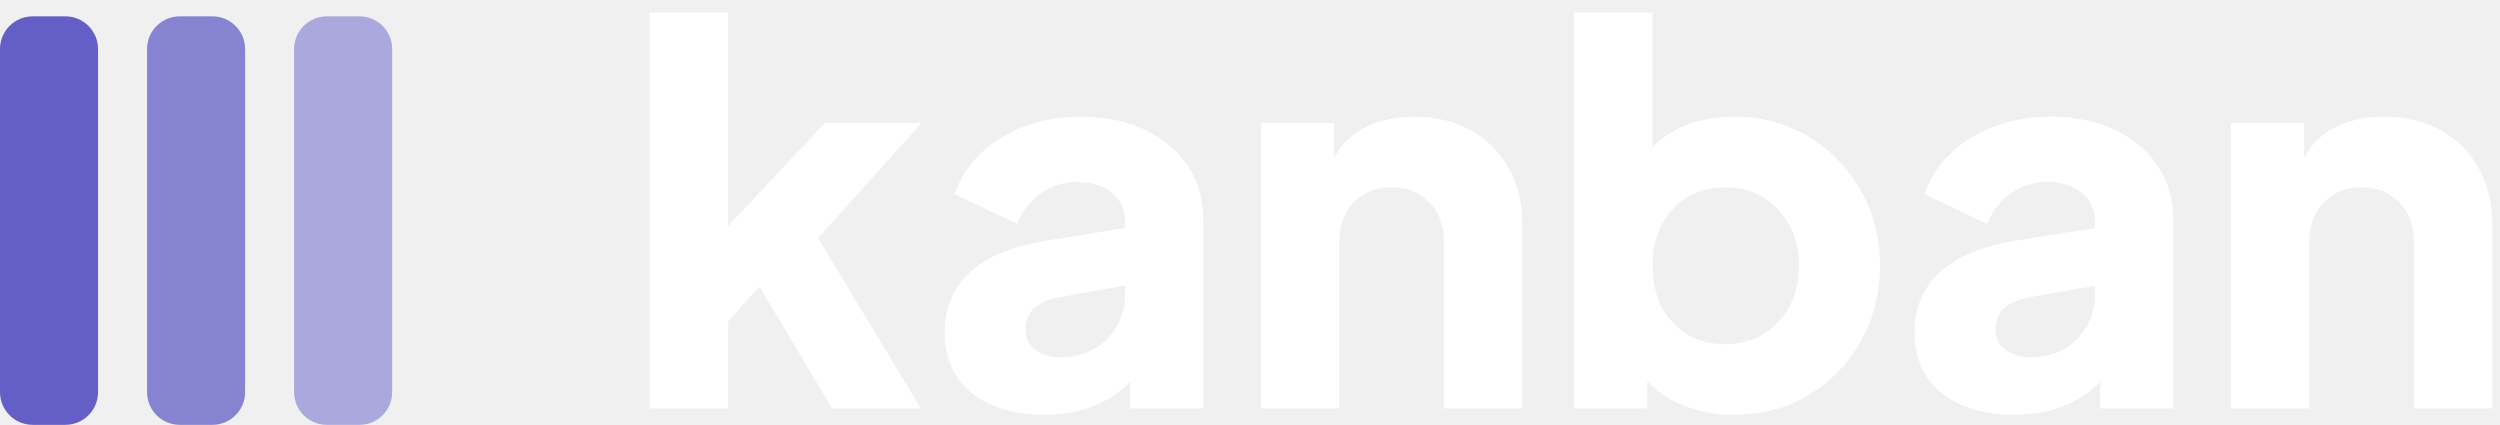
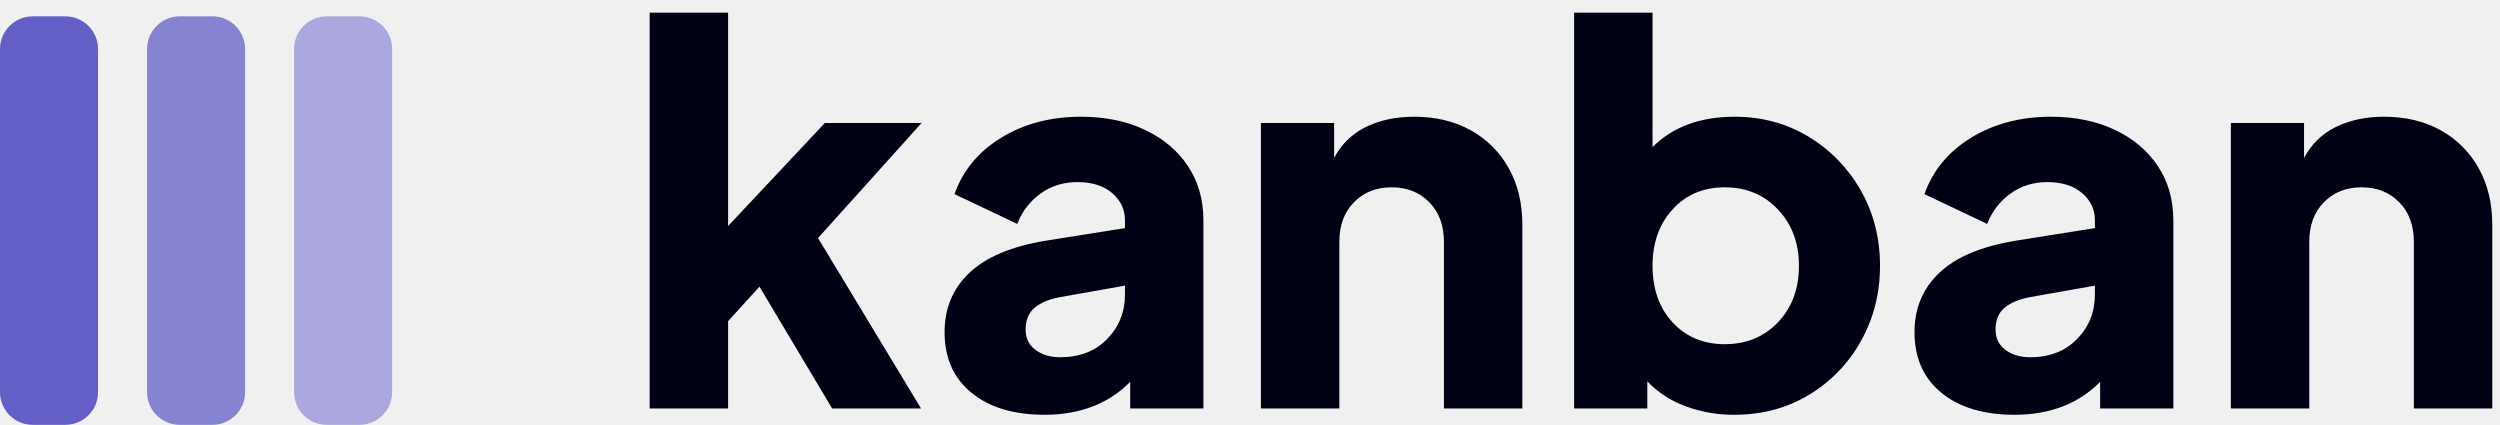
<svg xmlns="http://www.w3.org/2000/svg" width="153" height="26">
  <g fill="none" fill-rule="evenodd">
-     <path d="M44.56 25v-5.344l1.92-2.112L50.928 25h5.44l-6.304-10.432 6.336-7.04h-5.92l-5.92 6.304V.776h-4.8V25h4.8Zm19.36.384c2.176 0 3.925-.672 5.248-2.016V25h4.48V13.48c0-1.259-.315-2.363-.944-3.312-.63-.95-1.51-1.69-2.64-2.224-1.13-.533-2.432-.8-3.904-.8-1.856 0-3.483.427-4.88 1.28-1.397.853-2.352 2.005-2.864 3.456l3.84 1.824a4.043 4.043 0 0 1 1.424-1.856c.65-.47 1.403-.704 2.256-.704.896 0 1.605.224 2.128.672.523.448.784 1.003.784 1.664v.48l-4.832.768c-2.09.341-3.648.992-4.672 1.952-1.024.96-1.536 2.176-1.536 3.648 0 1.579.55 2.816 1.648 3.712 1.099.896 2.587 1.344 4.464 1.344Zm.96-3.52c-.597 0-1.099-.15-1.504-.448-.405-.299-.608-.715-.608-1.248 0-.576.181-1.019.544-1.328.363-.31.885-.528 1.568-.656l3.968-.704v.544c0 1.067-.363 1.973-1.088 2.72-.725.747-1.685 1.12-2.88 1.12ZM81.968 25V14.792c0-1.003.299-1.808.896-2.416.597-.608 1.365-.912 2.304-.912.939 0 1.707.304 2.304.912.597.608.896 1.413.896 2.416V25h4.8V13.768c0-1.323-.277-2.48-.832-3.472a5.918 5.918 0 0 0-2.32-2.32c-.992-.555-2.15-.832-3.472-.832-1.11 0-2.09.208-2.944.624a4.27 4.27 0 0 0-1.952 1.904V7.528h-4.48V25h4.8Zm24.16.384c1.707 0 3.232-.405 4.576-1.216a8.828 8.828 0 0 0 3.184-3.296c.779-1.387 1.168-2.923 1.168-4.608 0-1.707-.395-3.248-1.184-4.624a8.988 8.988 0 0 0-3.2-3.28c-1.344-.81-2.848-1.216-4.512-1.216-2.112 0-3.787.619-5.024 1.856V.776h-4.8V25h4.48v-1.664c.619.661 1.392 1.168 2.32 1.52a8.366 8.366 0 0 0 2.992.528Zm-.576-4.32c-1.301 0-2.363-.443-3.184-1.328-.821-.885-1.232-2.043-1.232-3.472 0-1.408.41-2.56 1.232-3.456.821-.896 1.883-1.344 3.184-1.344 1.323 0 2.41.453 3.264 1.36.853.907 1.28 2.053 1.28 3.44 0 1.408-.427 2.56-1.28 3.456-.853.896-1.941 1.344-3.264 1.344Zm17.728 4.32c2.176 0 3.925-.672 5.248-2.016V25h4.48V13.48c0-1.259-.315-2.363-.944-3.312-.63-.95-1.51-1.69-2.64-2.224-1.13-.533-2.432-.8-3.904-.8-1.856 0-3.483.427-4.88 1.28-1.397.853-2.352 2.005-2.864 3.456l3.84 1.824a4.043 4.043 0 0 1 1.424-1.856c.65-.47 1.403-.704 2.256-.704.896 0 1.605.224 2.128.672.523.448.784 1.003.784 1.664v.48l-4.832.768c-2.09.341-3.648.992-4.672 1.952-1.024.96-1.536 2.176-1.536 3.648 0 1.579.55 2.816 1.648 3.712 1.099.896 2.587 1.344 4.464 1.344Zm.96-3.52c-.597 0-1.099-.15-1.504-.448-.405-.299-.608-.715-.608-1.248 0-.576.181-1.019.544-1.328.363-.31.885-.528 1.568-.656l3.968-.704v.544c0 1.067-.363 1.973-1.088 2.72-.725.747-1.685 1.12-2.88 1.12ZM141.328 25V14.792c0-1.003.299-1.808.896-2.416.597-.608 1.365-.912 2.304-.912.939 0 1.707.304 2.304.912.597.608.896 1.413.896 2.416V25h4.8V13.768c0-1.323-.277-2.48-.832-3.472a5.918 5.918 0 0 0-2.32-2.32c-.992-.555-2.15-.832-3.472-.832-1.11 0-2.09.208-2.944.624a4.27 4.27 0 0 0-1.952 1.904V7.528h-4.48V25h4.8Z" fill="#FFF" fill-rule="nonzero" />
+     <path d="M44.56 25v-5.344l1.92-2.112L50.928 25h5.44l-6.304-10.432 6.336-7.04h-5.92l-5.92 6.304V.776h-4.8V25h4.8Zm19.36.384c2.176 0 3.925-.672 5.248-2.016V25h4.48V13.48c0-1.259-.315-2.363-.944-3.312-.63-.95-1.51-1.69-2.64-2.224-1.13-.533-2.432-.8-3.904-.8-1.856 0-3.483.427-4.88 1.28-1.397.853-2.352 2.005-2.864 3.456l3.84 1.824a4.043 4.043 0 0 1 1.424-1.856c.65-.47 1.403-.704 2.256-.704.896 0 1.605.224 2.128.672.523.448.784 1.003.784 1.664v.48l-4.832.768c-2.09.341-3.648.992-4.672 1.952-1.024.96-1.536 2.176-1.536 3.648 0 1.579.55 2.816 1.648 3.712 1.099.896 2.587 1.344 4.464 1.344Zm.96-3.52c-.597 0-1.099-.15-1.504-.448-.405-.299-.608-.715-.608-1.248 0-.576.181-1.019.544-1.328.363-.31.885-.528 1.568-.656l3.968-.704v.544c0 1.067-.363 1.973-1.088 2.72-.725.747-1.685 1.12-2.88 1.12ZM81.968 25V14.792c0-1.003.299-1.808.896-2.416.597-.608 1.365-.912 2.304-.912.939 0 1.707.304 2.304.912.597.608.896 1.413.896 2.416V25h4.8V13.768c0-1.323-.277-2.48-.832-3.472a5.918 5.918 0 0 0-2.32-2.32c-.992-.555-2.15-.832-3.472-.832-1.11 0-2.09.208-2.944.624a4.27 4.27 0 0 0-1.952 1.904V7.528h-4.48V25h4.8Zm24.16.384c1.707 0 3.232-.405 4.576-1.216a8.828 8.828 0 0 0 3.184-3.296c.779-1.387 1.168-2.923 1.168-4.608 0-1.707-.395-3.248-1.184-4.624a8.988 8.988 0 0 0-3.2-3.28c-1.344-.81-2.848-1.216-4.512-1.216-2.112 0-3.787.619-5.024 1.856V.776h-4.8V25h4.48v-1.664c.619.661 1.392 1.168 2.32 1.52a8.366 8.366 0 0 0 2.992.528Zm-.576-4.32c-1.301 0-2.363-.443-3.184-1.328-.821-.885-1.232-2.043-1.232-3.472 0-1.408.41-2.56 1.232-3.456.821-.896 1.883-1.344 3.184-1.344 1.323 0 2.41.453 3.264 1.36.853.907 1.28 2.053 1.28 3.44 0 1.408-.427 2.56-1.28 3.456-.853.896-1.941 1.344-3.264 1.344Zm17.728 4.32c2.176 0 3.925-.672 5.248-2.016V25h4.48V13.48c0-1.259-.315-2.363-.944-3.312-.63-.95-1.51-1.69-2.64-2.224-1.13-.533-2.432-.8-3.904-.8-1.856 0-3.483.427-4.88 1.28-1.397.853-2.352 2.005-2.864 3.456l3.84 1.824a4.043 4.043 0 0 1 1.424-1.856c.65-.47 1.403-.704 2.256-.704.896 0 1.605.224 2.128.672.523.448.784 1.003.784 1.664v.48l-4.832.768c-2.09.341-3.648.992-4.672 1.952-1.024.96-1.536 2.176-1.536 3.648 0 1.579.55 2.816 1.648 3.712 1.099.896 2.587 1.344 4.464 1.344Zm.96-3.52c-.597 0-1.099-.15-1.504-.448-.405-.299-.608-.715-.608-1.248 0-.576.181-1.019.544-1.328.363-.31.885-.528 1.568-.656l3.968-.704v.544c0 1.067-.363 1.973-1.088 2.72-.725.747-1.685 1.12-2.88 1.12ZM141.328 25V14.792c0-1.003.299-1.808.896-2.416.597-.608 1.365-.912 2.304-.912.939 0 1.707.304 2.304.912.597.608.896 1.413.896 2.416V25h4.8V13.768c0-1.323-.277-2.48-.832-3.472a5.918 5.918 0 0 0-2.32-2.32c-.992-.555-2.15-.832-3.472-.832-1.11 0-2.09.208-2.944.624a4.27 4.27 0 0 0-1.952 1.904V7.528h-4.48V25h4.8Z" fill="#000112" fill-rule="nonzero" />
    <g transform="translate(0 1)" fill="#635FC7">
      <rect width="6" height="25" rx="2" />
      <rect opacity=".75" x="9" width="6" height="25" rx="2" />
      <rect opacity=".5" x="18" width="6" height="25" rx="2" />
    </g>
  </g>
</svg>
